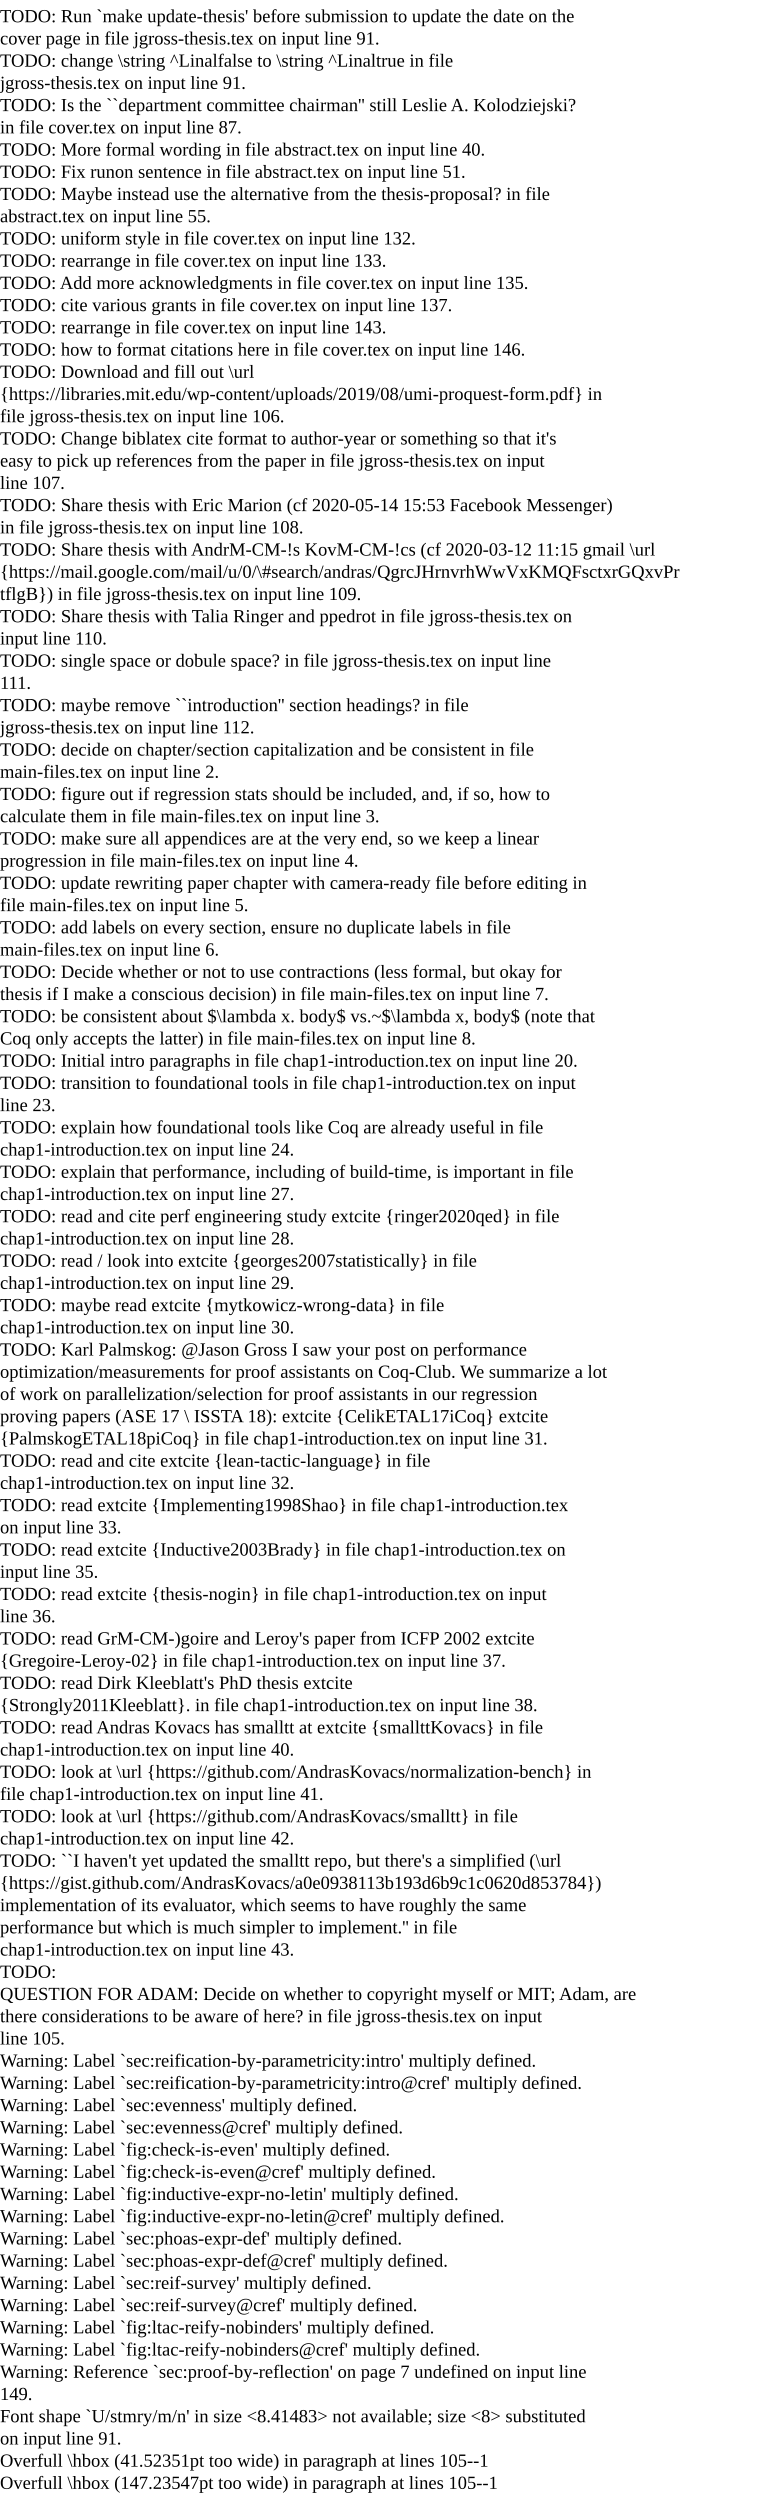
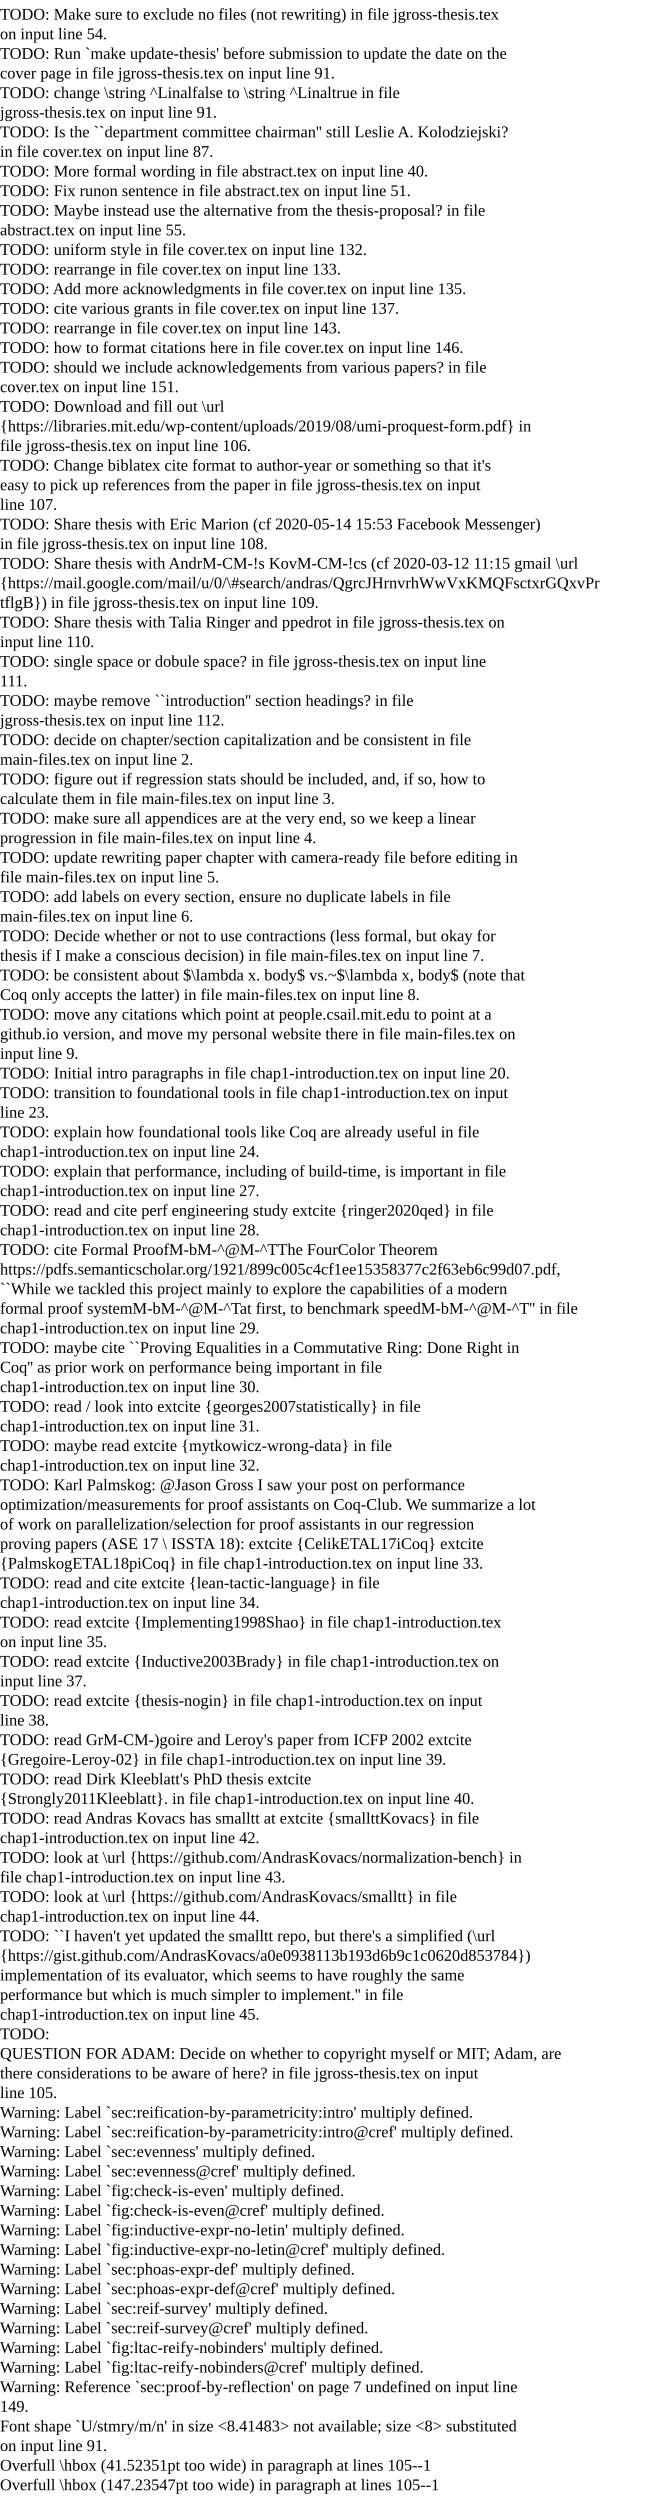
- <svg xmlns="http://www.w3.org/2000/svg" width="41em" height="135em">
+ <svg xmlns="http://www.w3.org/2000/svg" width="41em" height="153em">
  <text x="0" y="0">
+     <tspan x="0" dy="1.2em">TODO: Make sure to exclude no files (not rewriting) in file jgross-thesis.tex </tspan>
+     <tspan x="0" dy="1.2em">  on input line 54.</tspan>
    <tspan x="0" dy="1.2em">TODO: Run `make update-thesis' before submission to update the date on the </tspan>
    <tspan x="0" dy="1.2em">  cover page in file jgross-thesis.tex on input line 91.</tspan>
    <tspan x="0" dy="1.2em">TODO: change \string ^Linalfalse to \string ^Linaltrue  in file </tspan>
    <tspan x="0" dy="1.2em">  jgross-thesis.tex on input line 91.</tspan>
    <tspan x="0" dy="1.2em">TODO: Is the ``department committee chairman'' still Leslie A. Kolodziejski? </tspan>
    <tspan x="0" dy="1.2em">  in file cover.tex on input line 87.</tspan>
    <tspan x="0" dy="1.2em">TODO: More formal wording in file abstract.tex on input line 40.</tspan>
    <tspan x="0" dy="1.2em">TODO: Fix runon sentence in file abstract.tex on input line 51.</tspan>
    <tspan x="0" dy="1.2em">TODO: Maybe instead use the alternative from the thesis-proposal? in file </tspan>
    <tspan x="0" dy="1.2em">  abstract.tex on input line 55.</tspan>
    <tspan x="0" dy="1.2em">TODO: uniform style in file cover.tex on input line 132.</tspan>
    <tspan x="0" dy="1.2em">TODO: rearrange in file cover.tex on input line 133.</tspan>
    <tspan x="0" dy="1.2em">TODO: Add more acknowledgments in file cover.tex on input line 135.</tspan>
    <tspan x="0" dy="1.2em">TODO: cite various grants in file cover.tex on input line 137.</tspan>
    <tspan x="0" dy="1.2em">TODO: rearrange in file cover.tex on input line 143.</tspan>
    <tspan x="0" dy="1.2em">TODO: how to format citations here in file cover.tex on input line 146.</tspan>
+     <tspan x="0" dy="1.2em">TODO: should we include acknowledgements from various papers? in file </tspan>
+     <tspan x="0" dy="1.2em">  cover.tex on input line 151.</tspan>
    <tspan x="0" dy="1.2em">TODO: Download and fill out \url </tspan>
    <tspan x="0" dy="1.2em">  {https://libraries.mit.edu/wp-content/uploads/2019/08/umi-proquest-form.pdf} in </tspan>
    <tspan x="0" dy="1.2em">  file jgross-thesis.tex on input line 106.</tspan>
    <tspan x="0" dy="1.2em">TODO: Change biblatex cite format to author-year or something so that it's </tspan>
    <tspan x="0" dy="1.2em">  easy to pick up references from the paper in file jgross-thesis.tex on input </tspan>
    <tspan x="0" dy="1.2em">  line 107.</tspan>
    <tspan x="0" dy="1.2em">TODO: Share thesis with Eric Marion (cf 2020-05-14 15:53 Facebook Messenger) </tspan>
    <tspan x="0" dy="1.2em">  in file jgross-thesis.tex on input line 108.</tspan>
    <tspan x="0" dy="1.2em">TODO: Share thesis with AndrM-CM-!s KovM-CM-!cs (cf 2020-03-12 11:15 gmail \url </tspan>
    <tspan x="0" dy="1.2em">  {https://mail.google.com/mail/u/0/\#search/andras/QgrcJHrnvrhWwVxKMQFsctxrGQxvPr</tspan>
    <tspan x="0" dy="1.2em">  tflgB}) in file jgross-thesis.tex on input line 109.</tspan>
    <tspan x="0" dy="1.2em">TODO: Share thesis with Talia Ringer and ppedrot in file jgross-thesis.tex on </tspan>
    <tspan x="0" dy="1.2em">  input line 110.</tspan>
    <tspan x="0" dy="1.2em">TODO: single space or dobule space? in file jgross-thesis.tex on input line </tspan>
    <tspan x="0" dy="1.2em">  111.</tspan>
    <tspan x="0" dy="1.2em">TODO: maybe remove ``introduction'' section headings? in file </tspan>
    <tspan x="0" dy="1.2em">  jgross-thesis.tex on input line 112.</tspan>
    <tspan x="0" dy="1.2em">TODO: decide on chapter/section capitalization and be consistent in file </tspan>
    <tspan x="0" dy="1.2em">  main-files.tex on input line 2.</tspan>
    <tspan x="0" dy="1.2em">TODO: figure out if regression stats should be included, and, if so, how to </tspan>
    <tspan x="0" dy="1.2em">  calculate them in file main-files.tex on input line 3.</tspan>
    <tspan x="0" dy="1.2em">TODO: make sure all appendices are at the very end, so we keep a linear </tspan>
    <tspan x="0" dy="1.2em">  progression in file main-files.tex on input line 4.</tspan>
    <tspan x="0" dy="1.2em">TODO: update rewriting paper chapter with camera-ready file before editing in </tspan>
    <tspan x="0" dy="1.2em">  file main-files.tex on input line 5.</tspan>
    <tspan x="0" dy="1.2em">TODO: add labels on every section, ensure no duplicate labels in file </tspan>
    <tspan x="0" dy="1.2em">  main-files.tex on input line 6.</tspan>
    <tspan x="0" dy="1.2em">TODO: Decide whether or not to use contractions (less formal, but okay for </tspan>
    <tspan x="0" dy="1.2em">  thesis if I make a conscious decision) in file main-files.tex on input line 7.</tspan>
    <tspan x="0" dy="1.2em">TODO: be consistent about $\lambda x. body$ vs.~$\lambda x, body$ (note that </tspan>
    <tspan x="0" dy="1.2em">  Coq only accepts the latter) in file main-files.tex on input line 8.</tspan>
+     <tspan x="0" dy="1.2em">TODO: move any citations which point at people.csail.mit.edu to point at a </tspan>
+     <tspan x="0" dy="1.2em">  github.io version, and move my personal website there in file main-files.tex on </tspan>
+     <tspan x="0" dy="1.2em">  input line 9.</tspan>
    <tspan x="0" dy="1.2em">TODO: Initial intro paragraphs in file chap1-introduction.tex on input line 20.</tspan>
    <tspan x="0" dy="1.2em">TODO: transition to foundational tools in file chap1-introduction.tex on input </tspan>
    <tspan x="0" dy="1.2em">  line 23.</tspan>
    <tspan x="0" dy="1.2em">TODO: explain how foundational tools like Coq are already useful in file </tspan>
    <tspan x="0" dy="1.2em">  chap1-introduction.tex on input line 24.</tspan>
    <tspan x="0" dy="1.2em">TODO: explain that performance, including of build-time, is important in file </tspan>
    <tspan x="0" dy="1.2em">  chap1-introduction.tex on input line 27.</tspan>
    <tspan x="0" dy="1.2em">TODO: read and cite perf engineering study 	extcite {ringer2020qed} in file </tspan>
    <tspan x="0" dy="1.2em">  chap1-introduction.tex on input line 28.</tspan>
+     <tspan x="0" dy="1.2em">TODO: cite Formal ProofM-bM-^@M-^TThe FourColor Theorem </tspan>
+     <tspan x="0" dy="1.2em">  https://pdfs.semanticscholar.org/1921/899c005c4cf1ee15358377c2f63eb6c99d07.pdf, </tspan>
+     <tspan x="0" dy="1.2em">  ``While we tackled this project mainly to explore the capabilities of a modern </tspan>
+     <tspan x="0" dy="1.2em">  formal proof systemM-bM-^@M-^Tat first, to benchmark speedM-bM-^@M-^T'' in file </tspan>
+     <tspan x="0" dy="1.2em">  chap1-introduction.tex on input line 29.</tspan>
+     <tspan x="0" dy="1.2em">TODO: maybe cite ``Proving Equalities in a Commutative Ring: Done Right in </tspan>
+     <tspan x="0" dy="1.2em">  Coq'' as prior work on performance being important in file </tspan>
+     <tspan x="0" dy="1.2em">  chap1-introduction.tex on input line 30.</tspan>
    <tspan x="0" dy="1.2em">TODO: read / look into 	extcite {georges2007statistically} in file </tspan>
-     <tspan x="0" dy="1.2em">  chap1-introduction.tex on input line 29.</tspan>
+     <tspan x="0" dy="1.2em">  chap1-introduction.tex on input line 31.</tspan>
    <tspan x="0" dy="1.2em">TODO: maybe read 	extcite {mytkowicz-wrong-data} in file </tspan>
-     <tspan x="0" dy="1.2em">  chap1-introduction.tex on input line 30.</tspan>
+     <tspan x="0" dy="1.2em">  chap1-introduction.tex on input line 32.</tspan>
    <tspan x="0" dy="1.2em">TODO: Karl Palmskog: @Jason Gross I saw your post on performance </tspan>
    <tspan x="0" dy="1.2em">  optimization/measurements for proof assistants on Coq-Club. We summarize a lot </tspan>
    <tspan x="0" dy="1.2em">  of work on parallelization/selection for proof assistants in our regression </tspan>
    <tspan x="0" dy="1.2em">  proving papers (ASE 17 \ ISSTA 18): 	extcite {CelikETAL17iCoq} 	extcite </tspan>
-     <tspan x="0" dy="1.2em">  {PalmskogETAL18piCoq} in file chap1-introduction.tex on input line 31.</tspan>
+     <tspan x="0" dy="1.2em">  {PalmskogETAL18piCoq} in file chap1-introduction.tex on input line 33.</tspan>
    <tspan x="0" dy="1.2em">TODO: read and cite 	extcite {lean-tactic-language} in file </tspan>
-     <tspan x="0" dy="1.2em">  chap1-introduction.tex on input line 32.</tspan>
+     <tspan x="0" dy="1.2em">  chap1-introduction.tex on input line 34.</tspan>
    <tspan x="0" dy="1.2em">TODO: read 	extcite {Implementing1998Shao} in file chap1-introduction.tex </tspan>
-     <tspan x="0" dy="1.2em">  on input line 33.</tspan>
+     <tspan x="0" dy="1.2em">  on input line 35.</tspan>
    <tspan x="0" dy="1.2em">TODO: read 	extcite {Inductive2003Brady} in file chap1-introduction.tex on </tspan>
-     <tspan x="0" dy="1.2em">  input line 35.</tspan>
+     <tspan x="0" dy="1.2em">  input line 37.</tspan>
    <tspan x="0" dy="1.2em">TODO: read 	extcite {thesis-nogin} in file chap1-introduction.tex on input </tspan>
-     <tspan x="0" dy="1.2em">  line 36.</tspan>
+     <tspan x="0" dy="1.2em">  line 38.</tspan>
    <tspan x="0" dy="1.2em">TODO: read GrM-CM-)goire and Leroy's paper from ICFP 2002 	extcite </tspan>
-     <tspan x="0" dy="1.2em">  {Gregoire-Leroy-02} in file chap1-introduction.tex on input line 37.</tspan>
+     <tspan x="0" dy="1.2em">  {Gregoire-Leroy-02} in file chap1-introduction.tex on input line 39.</tspan>
    <tspan x="0" dy="1.2em">TODO: read Dirk Kleeblatt's PhD thesis 	extcite </tspan>
-     <tspan x="0" dy="1.2em">  {Strongly2011Kleeblatt}. in file chap1-introduction.tex on input line 38.</tspan>
+     <tspan x="0" dy="1.2em">  {Strongly2011Kleeblatt}. in file chap1-introduction.tex on input line 40.</tspan>
    <tspan x="0" dy="1.2em">TODO: read Andras Kovacs has smalltt at 	extcite {smallttKovacs} in file </tspan>
-     <tspan x="0" dy="1.2em">  chap1-introduction.tex on input line 40.</tspan>
+     <tspan x="0" dy="1.2em">  chap1-introduction.tex on input line 42.</tspan>
    <tspan x="0" dy="1.2em">TODO: look at \url {https://github.com/AndrasKovacs/normalization-bench} in </tspan>
-     <tspan x="0" dy="1.2em">  file chap1-introduction.tex on input line 41.</tspan>
+     <tspan x="0" dy="1.2em">  file chap1-introduction.tex on input line 43.</tspan>
    <tspan x="0" dy="1.2em">TODO: look at \url {https://github.com/AndrasKovacs/smalltt} in file </tspan>
-     <tspan x="0" dy="1.2em">  chap1-introduction.tex on input line 42.</tspan>
+     <tspan x="0" dy="1.2em">  chap1-introduction.tex on input line 44.</tspan>
    <tspan x="0" dy="1.2em">TODO: ``I haven't yet updated the smalltt repo, but there's a simplified (\url </tspan>
    <tspan x="0" dy="1.2em">  {https://gist.github.com/AndrasKovacs/a0e0938113b193d6b9c1c0620d853784}) </tspan>
    <tspan x="0" dy="1.2em">  implementation of its evaluator, which seems to have roughly the same </tspan>
    <tspan x="0" dy="1.2em">  performance but which is much simpler to implement.'' in file </tspan>
-     <tspan x="0" dy="1.2em">  chap1-introduction.tex on input line 43.</tspan>
+     <tspan x="0" dy="1.2em">  chap1-introduction.tex on input line 45.</tspan>
    <tspan x="0" dy="1.2em">TODO: </tspan>
    <tspan x="0" dy="1.2em">QUESTION FOR ADAM: Decide on whether to copyright myself or MIT; Adam, are </tspan>
    <tspan x="0" dy="1.2em">  there considerations to be aware of here? in file jgross-thesis.tex on input </tspan>
    <tspan x="0" dy="1.2em">  line 105.</tspan>
    <tspan x="0" dy="1.2em">Warning: Label `sec:reification-by-parametricity:intro' multiply defined.</tspan>
    <tspan x="0" dy="1.2em">Warning: Label `sec:reification-by-parametricity:intro@cref' multiply defined.</tspan>
    <tspan x="0" dy="1.2em">Warning: Label `sec:evenness' multiply defined.</tspan>
    <tspan x="0" dy="1.2em">Warning: Label `sec:evenness@cref' multiply defined.</tspan>
    <tspan x="0" dy="1.2em">Warning: Label `fig:check-is-even' multiply defined.</tspan>
    <tspan x="0" dy="1.2em">Warning: Label `fig:check-is-even@cref' multiply defined.</tspan>
    <tspan x="0" dy="1.2em">Warning: Label `fig:inductive-expr-no-letin' multiply defined.</tspan>
    <tspan x="0" dy="1.2em">Warning: Label `fig:inductive-expr-no-letin@cref' multiply defined.</tspan>
    <tspan x="0" dy="1.2em">Warning: Label `sec:phoas-expr-def' multiply defined.</tspan>
    <tspan x="0" dy="1.2em">Warning: Label `sec:phoas-expr-def@cref' multiply defined.</tspan>
    <tspan x="0" dy="1.2em">Warning: Label `sec:reif-survey' multiply defined.</tspan>
    <tspan x="0" dy="1.2em">Warning: Label `sec:reif-survey@cref' multiply defined.</tspan>
    <tspan x="0" dy="1.2em">Warning: Label `fig:ltac-reify-nobinders' multiply defined.</tspan>
    <tspan x="0" dy="1.2em">Warning: Label `fig:ltac-reify-nobinders@cref' multiply defined.</tspan>
    <tspan x="0" dy="1.2em">Warning: Reference `sec:proof-by-reflection' on page 7 undefined on input line </tspan>
    <tspan x="0" dy="1.2em">  149.</tspan>
    <tspan x="0" dy="1.2em">Font shape `U/stmry/m/n' in size &lt;8.41483&gt; not available; size &lt;8&gt; substituted </tspan>
    <tspan x="0" dy="1.2em">  on input line 91.</tspan>
    <tspan x="0" dy="1.2em">Overfull \hbox (41.52351pt too wide) in paragraph at lines 105--1</tspan>
    <tspan x="0" dy="1.2em">Overfull \hbox (147.23547pt too wide) in paragraph at lines 105--1</tspan>
  </text>
</svg>
